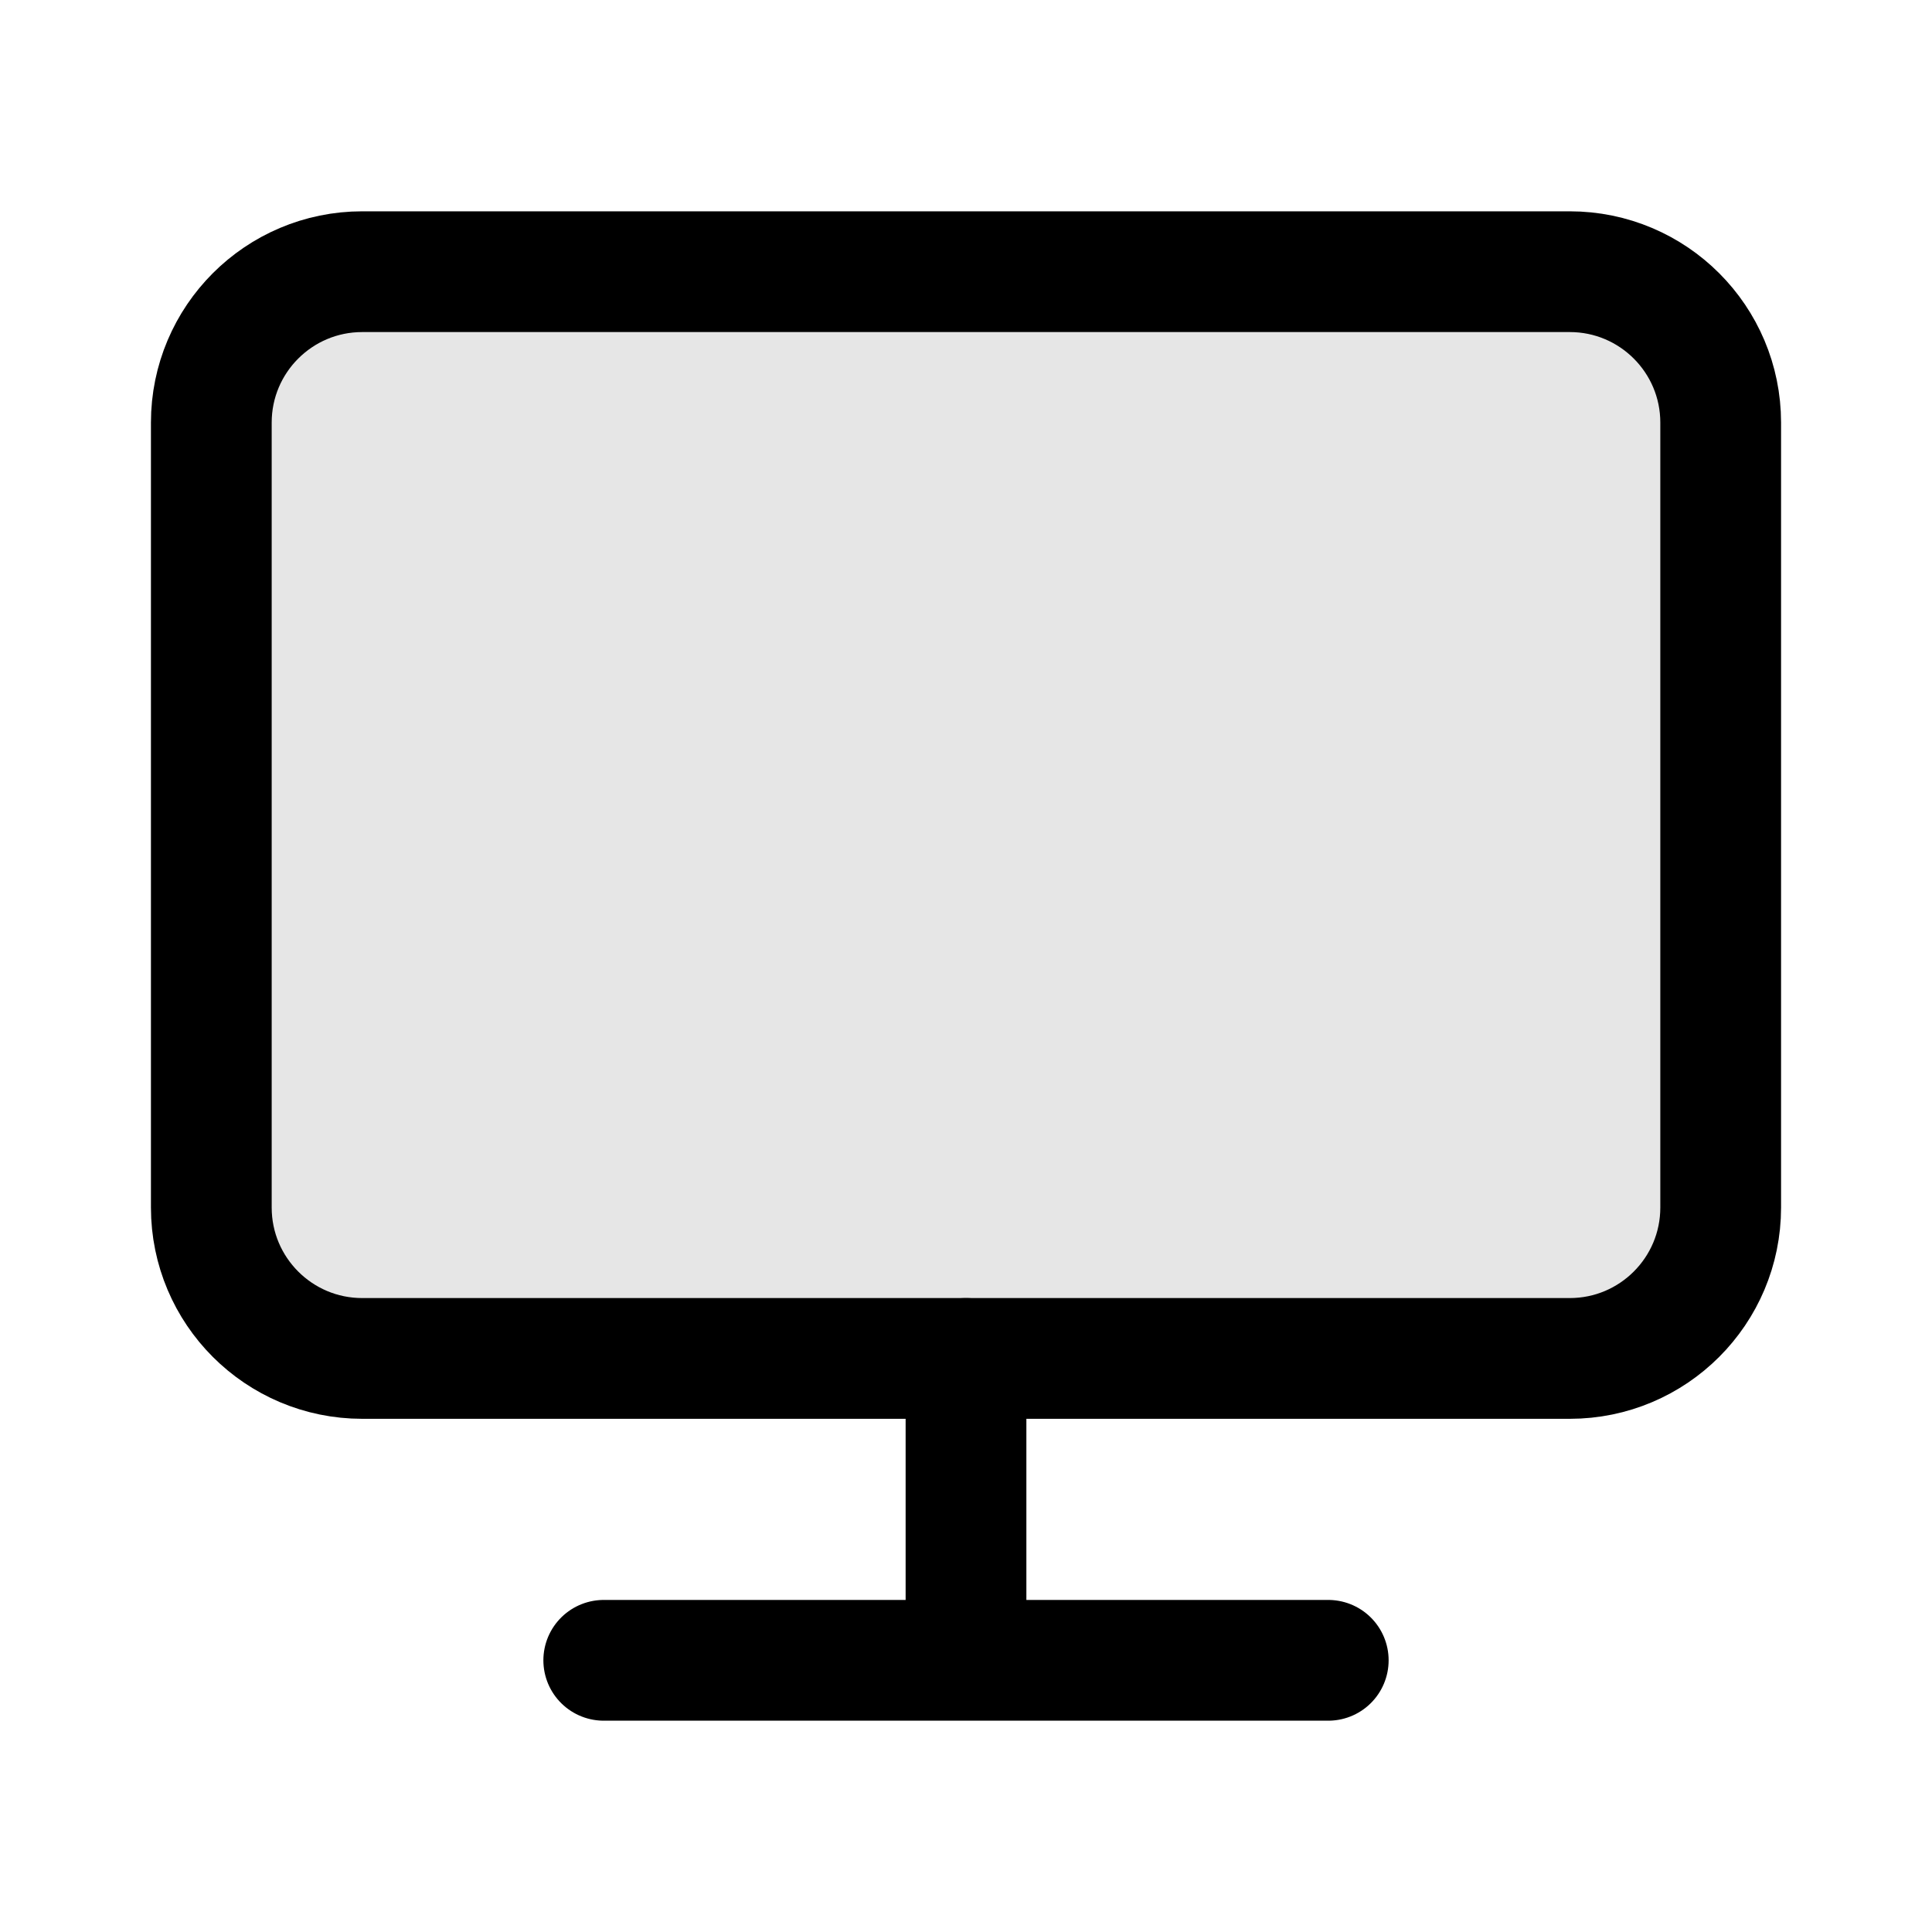
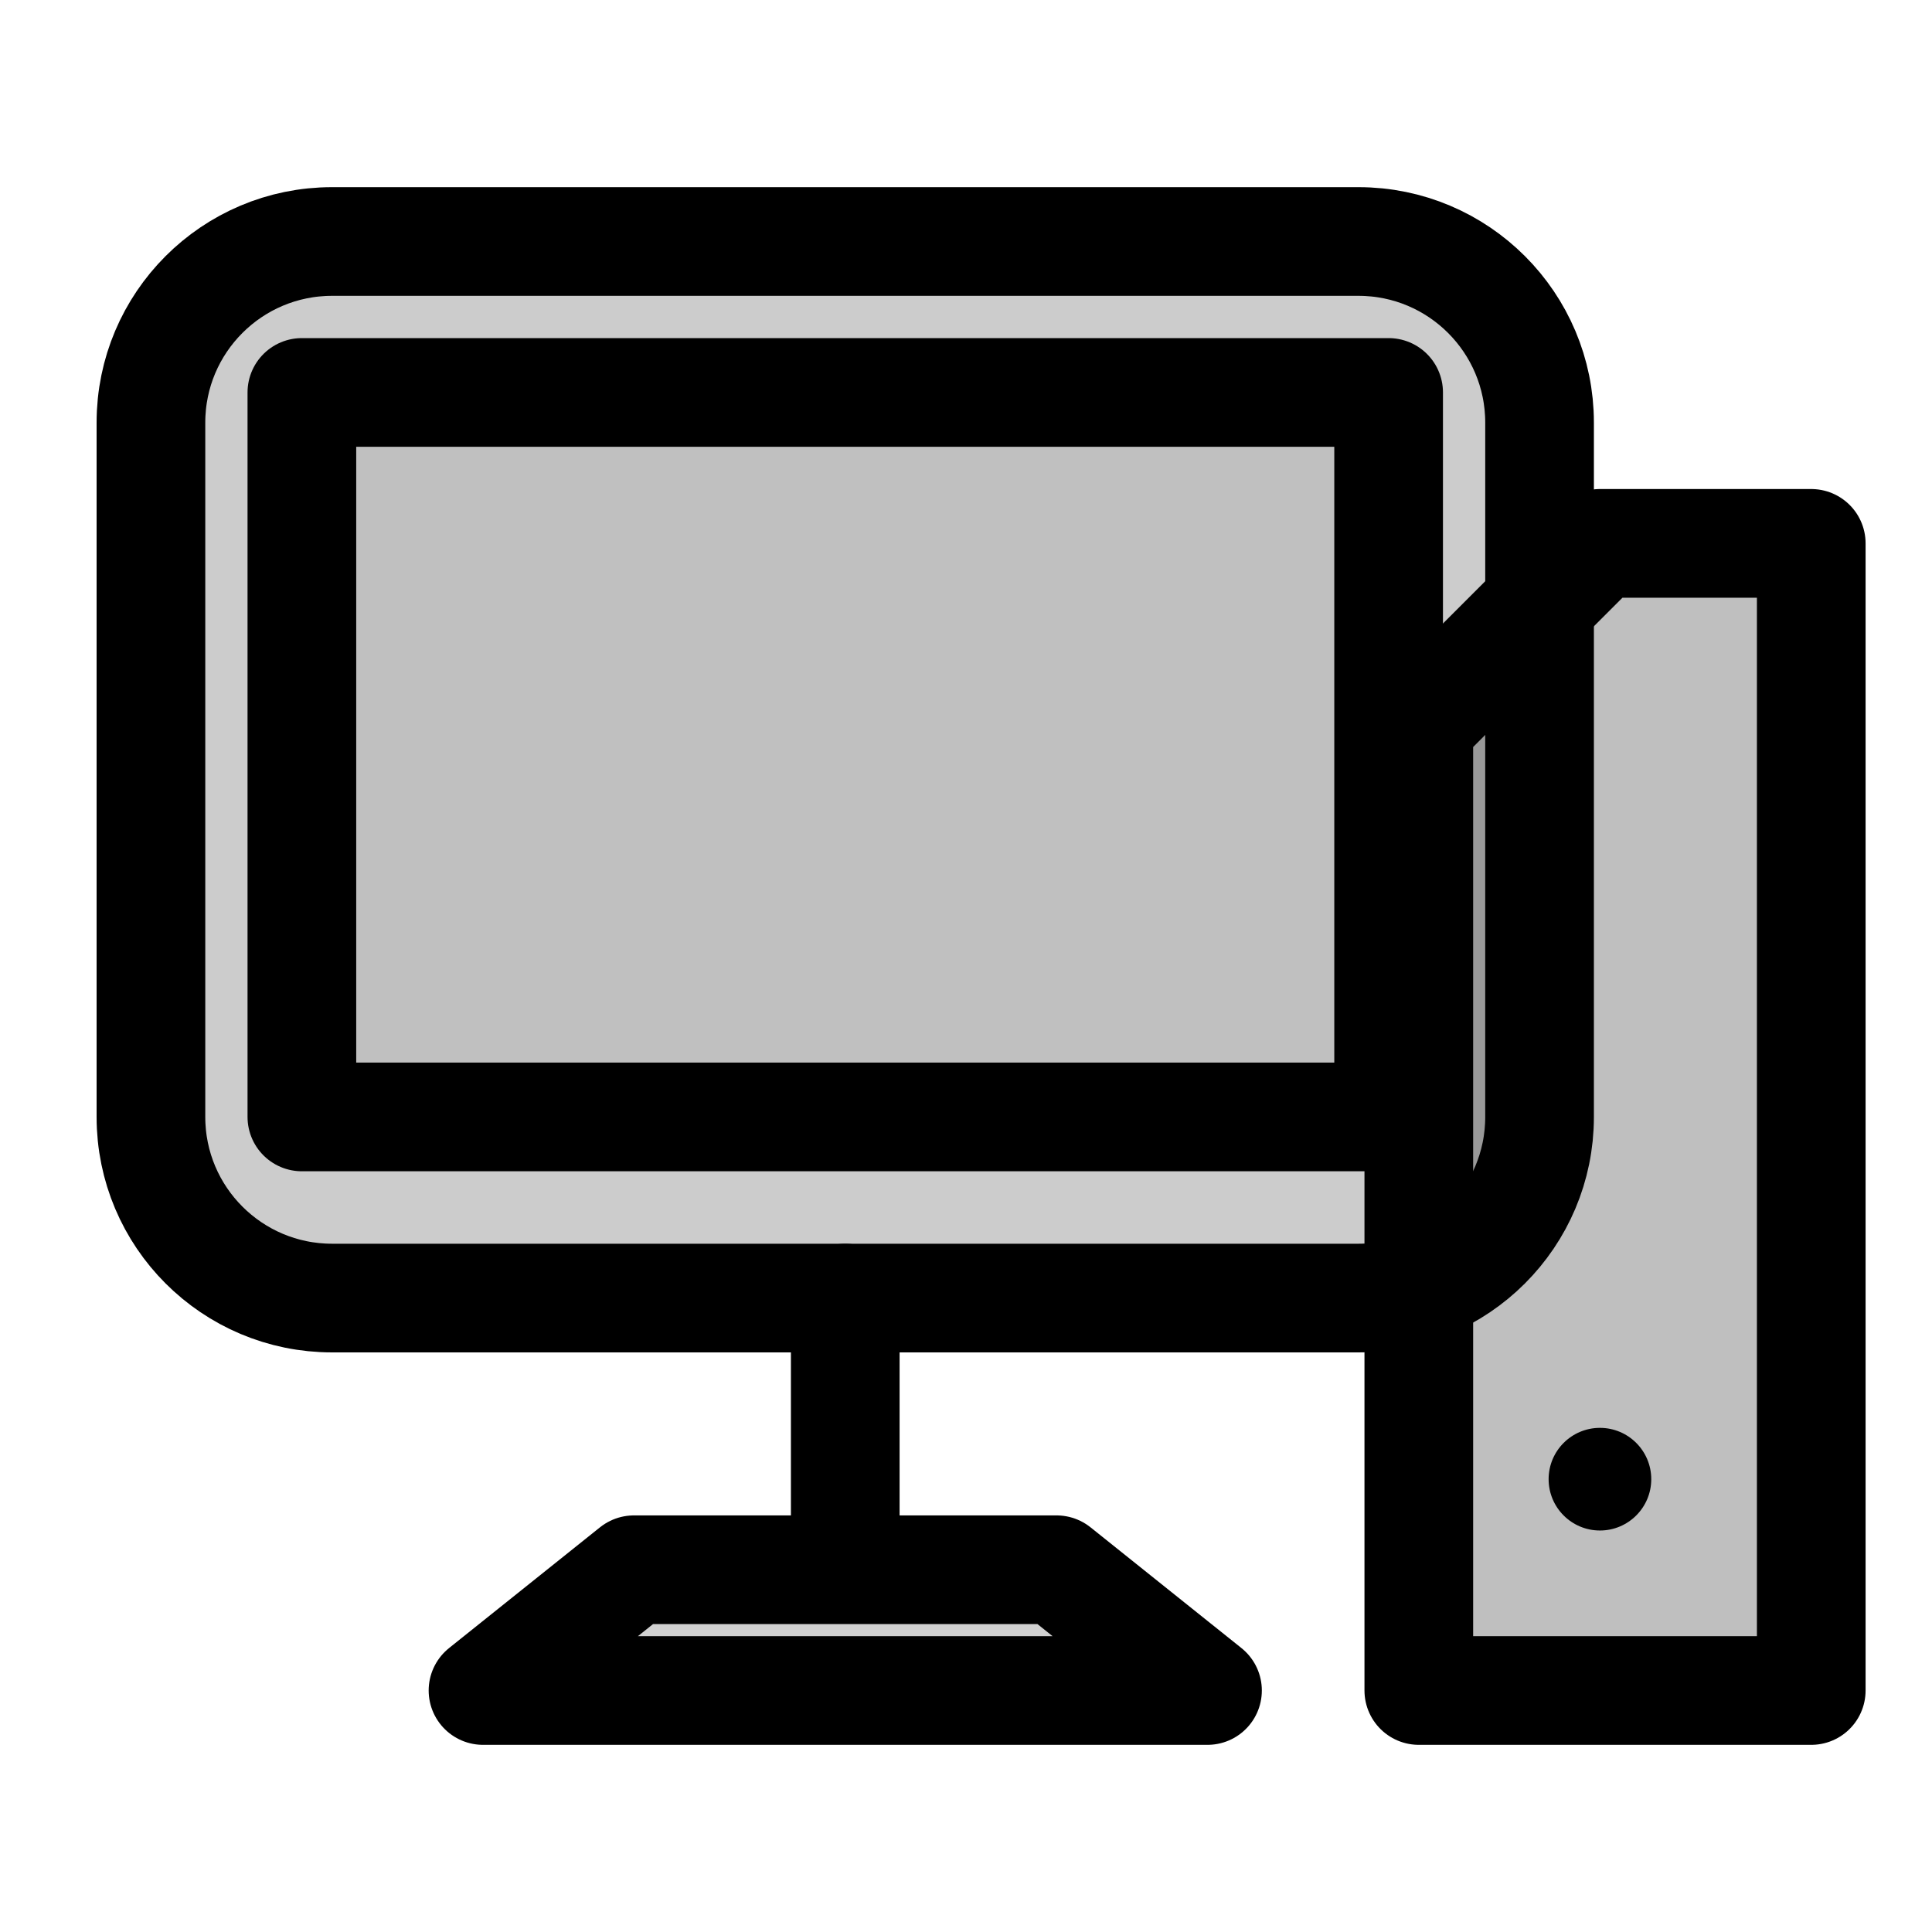
- <svg xmlns="http://www.w3.org/2000/svg" viewBox="0 0 64 64" fill="none" stroke="currentColor" stroke-width="4" stroke-linecap="round">
-   <rect x="7" y="9" width="50" height="36" rx="5" fill="currentColor" fill-opacity=".1" />
-   <path d="M32 45v10M20 55h24" />
+ <svg xmlns="http://www.w3.org/2000/svg" viewBox="0 0 64 64">
+   <g id="device-icon" fill="none" stroke="currentColor" stroke-width="3.6" stroke-linecap="round" stroke-linejoin="round">
+     <rect x="5" y="8" width="46" height="35" rx="6" fill="currentColor" fill-opacity=".2" />
+     <path d="M10 13h36v24H10z" fill="currentColor" fill-opacity=".06" />
+     <path d="M28 43v9m-12 4h24l-5-4H21z" fill="currentColor" fill-opacity=".18" />
+     <path d="M53 18h7v38H47V24z" fill="currentColor" fill-opacity=".25" />
+     <circle cx="53" cy="49" r="1.7" fill="currentColor" stroke="none" />
+   </g>
</svg>
